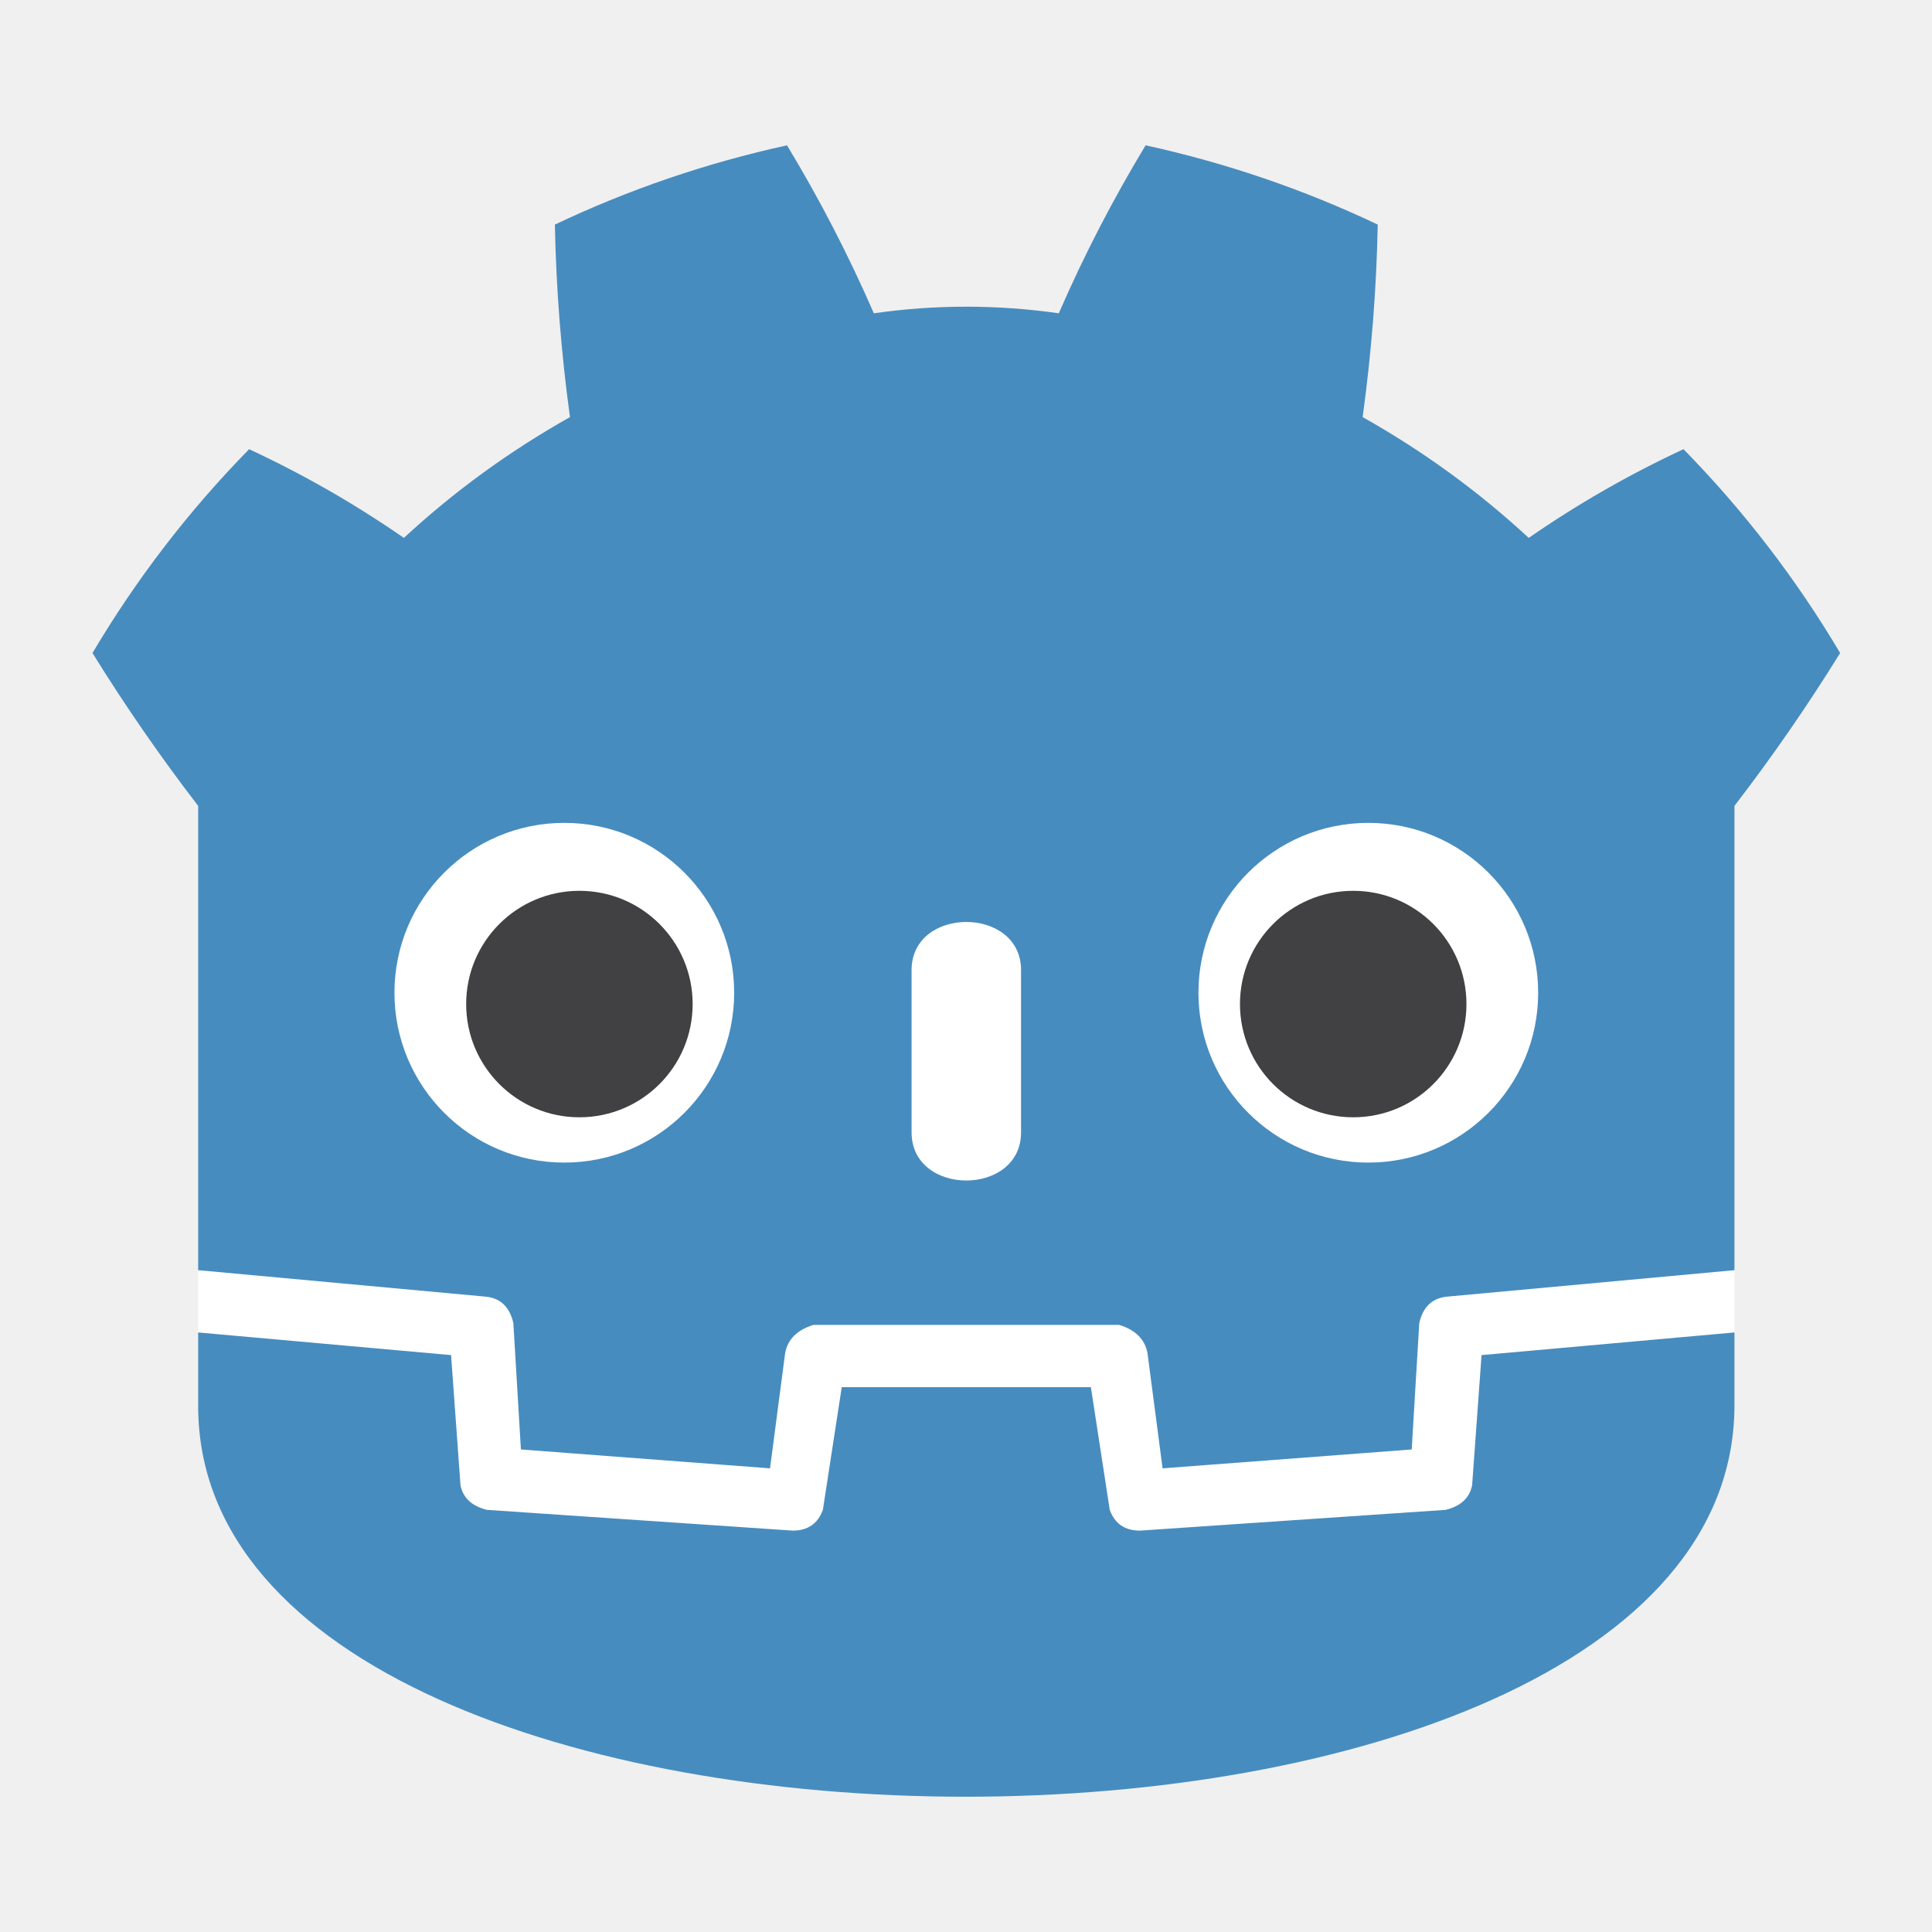
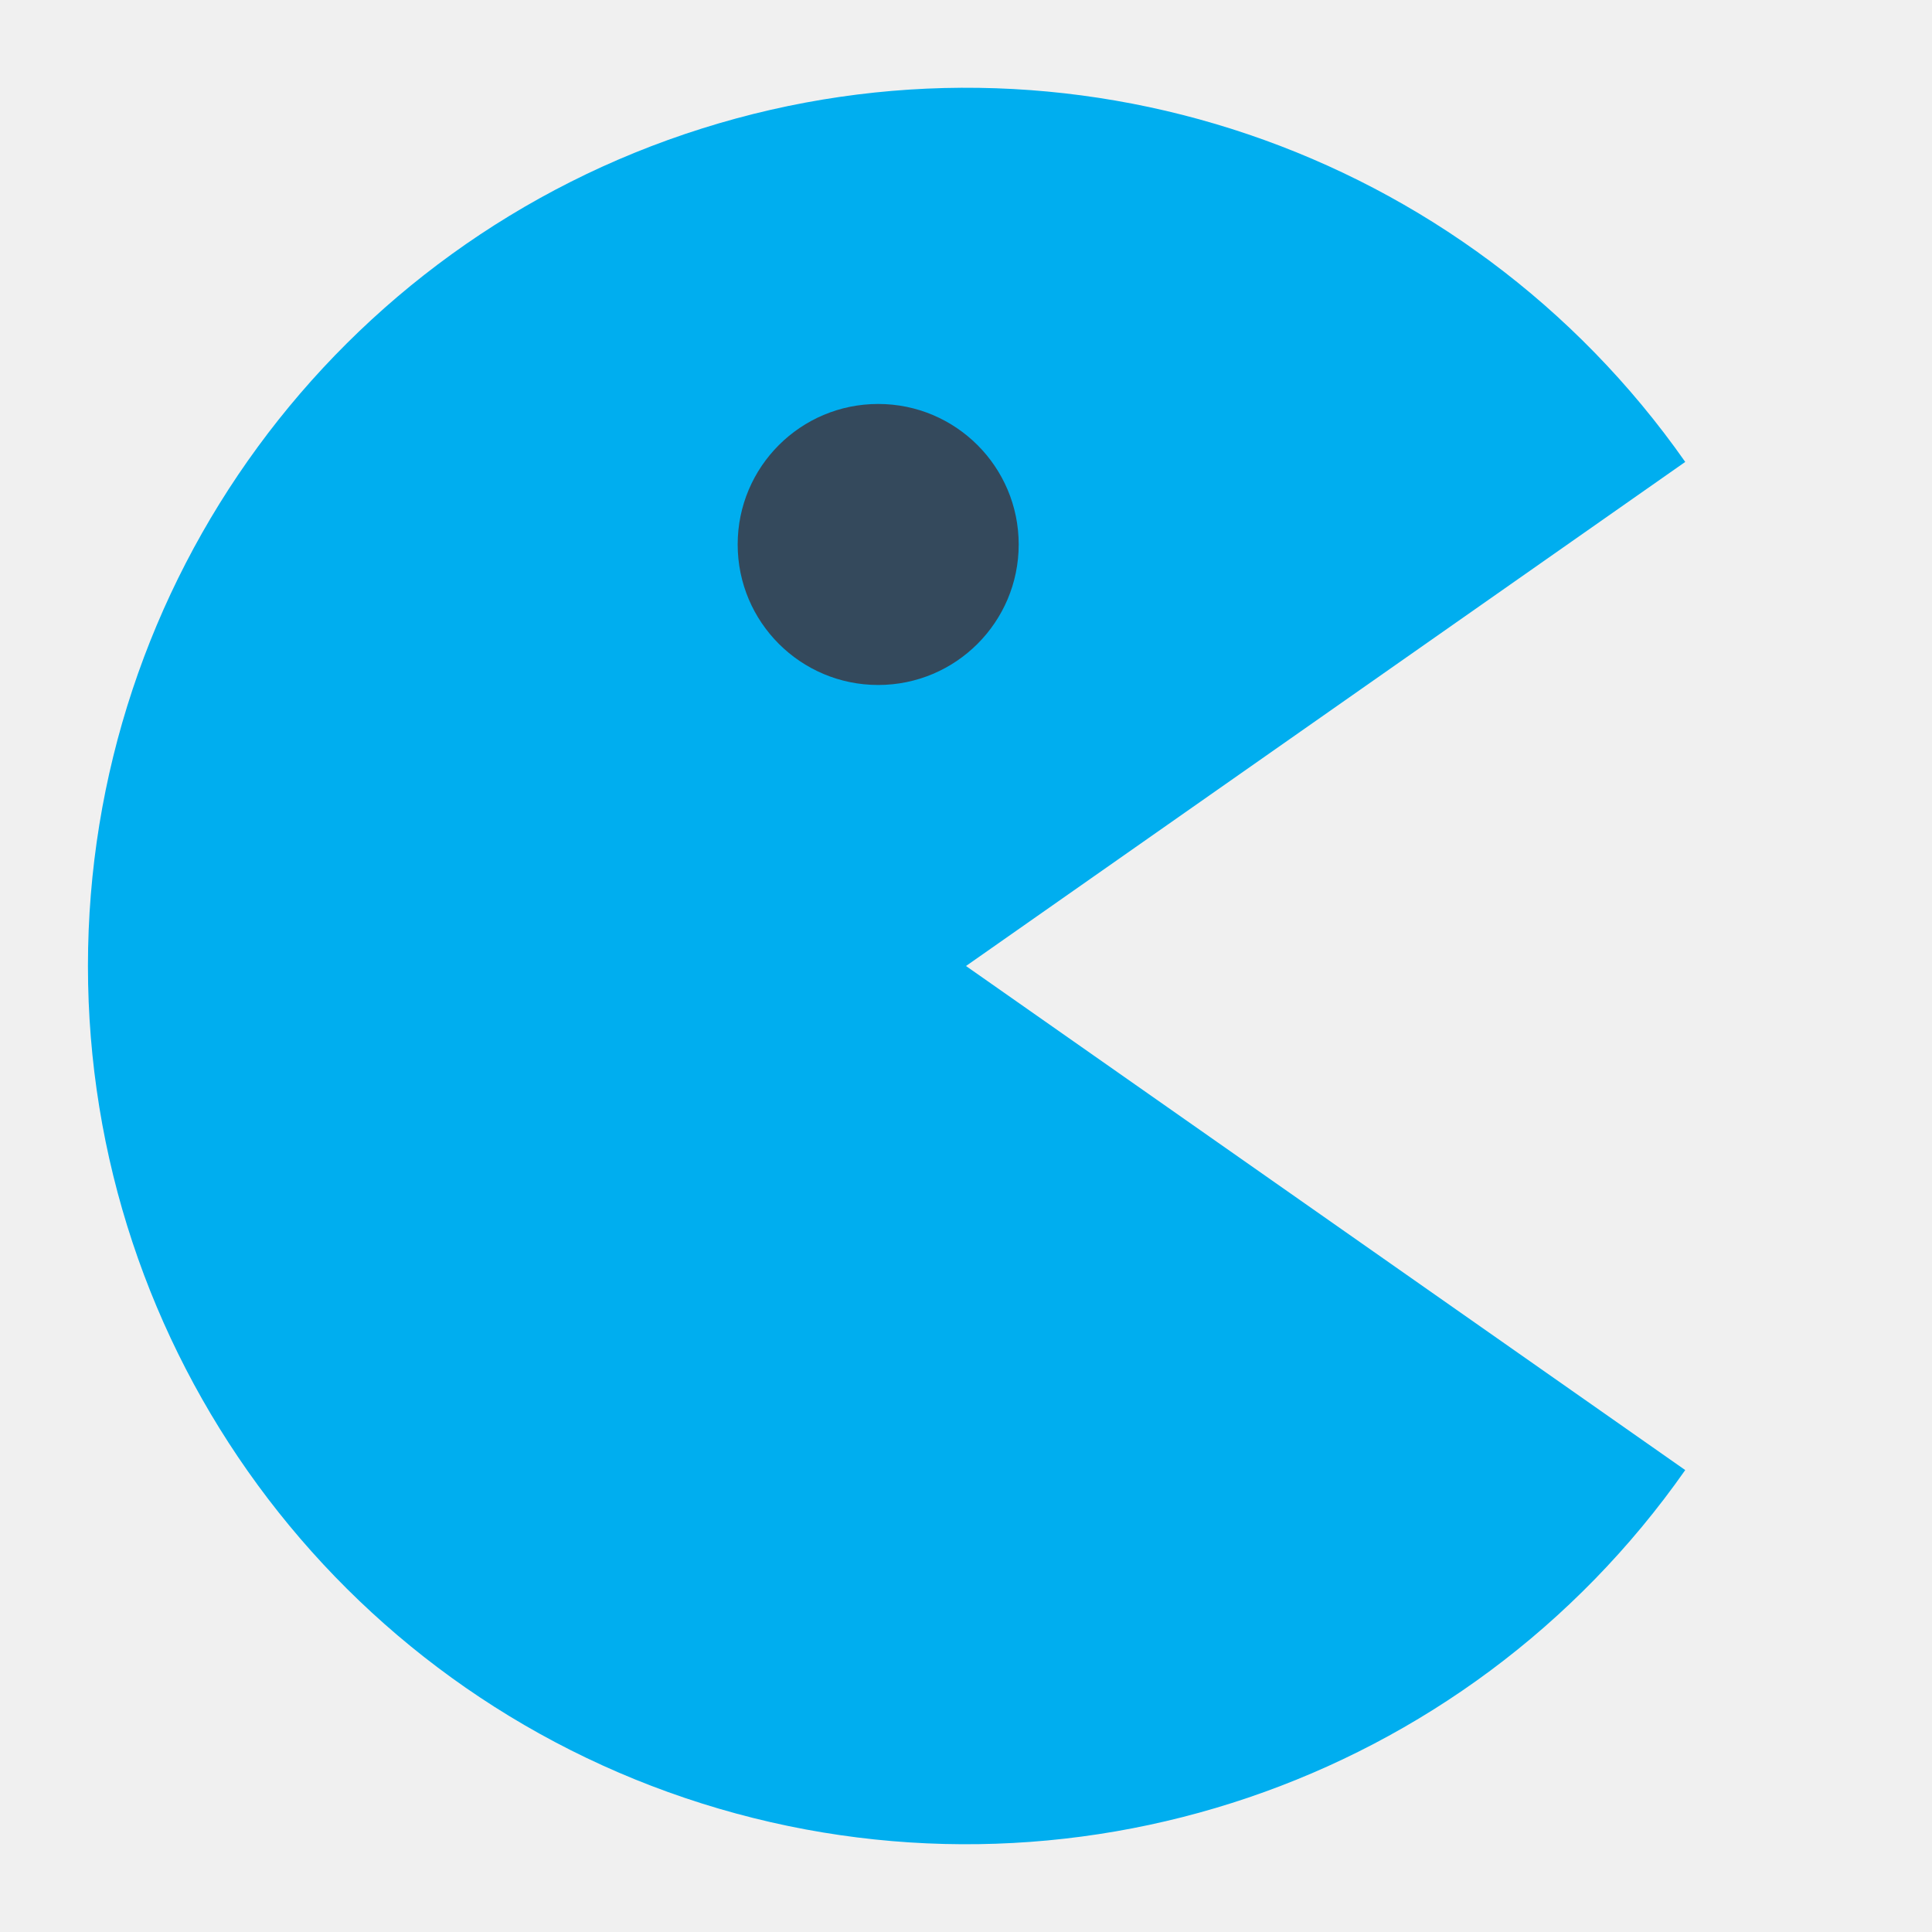
- <svg xmlns="http://www.w3.org/2000/svg" width="16" height="16">
-   <g fill="#fff" transform="scale(.01563)">
-     <path d="M105 673v33q407 354 814 0v-33z" />
-     <path fill="#478cbf" d="m105 673 152 14q12 1 15 14l4 67 132 10 8-61q2-11 15-15h162q13 4 15 15l8 61 132-10 4-67q3-13 15-14l152-14V427q30-39 56-81-35-59-83-108-43 20-82 47-40-37-88-64 7-51 8-102-59-28-123-42-26 43-46 89-49-7-98 0-20-46-46-89-64 14-123 42 1 51 8 102-48 27-88 64-39-27-82-47-48 49-83 108 26 42 56 81zm0 33v39c0 276 813 276 814 0v-39l-134 12-5 69q-2 10-14 13l-162 11q-12 0-16-11l-10-65H446l-10 65q-4 11-16 11l-162-11q-12-3-14-13l-5-69z" />
-     <path d="M483 600c0 34 58 34 58 0v-86c0-34-58-34-58 0z" />
-     <circle cx="725" cy="526" r="90" />
-     <circle cx="299" cy="526" r="90" />
-   </g>
-   <g fill="#414042" transform="scale(.01563)">
-     <circle cx="307" cy="532" r="60" />
-     <circle cx="717" cy="532" r="60" />
-   </g>
+ <svg xmlns="http://www.w3.org/2000/svg" width="16" height="16" viewBox="1 1 22 22">
+   <path fill="#00aeef" d="M12 12 20.19 6.26A10 10 0 1 0 20.19 17.74Z" />
+   <circle cx="11" cy="7.2" r="1.6" fill="#34495c" />
</svg>
